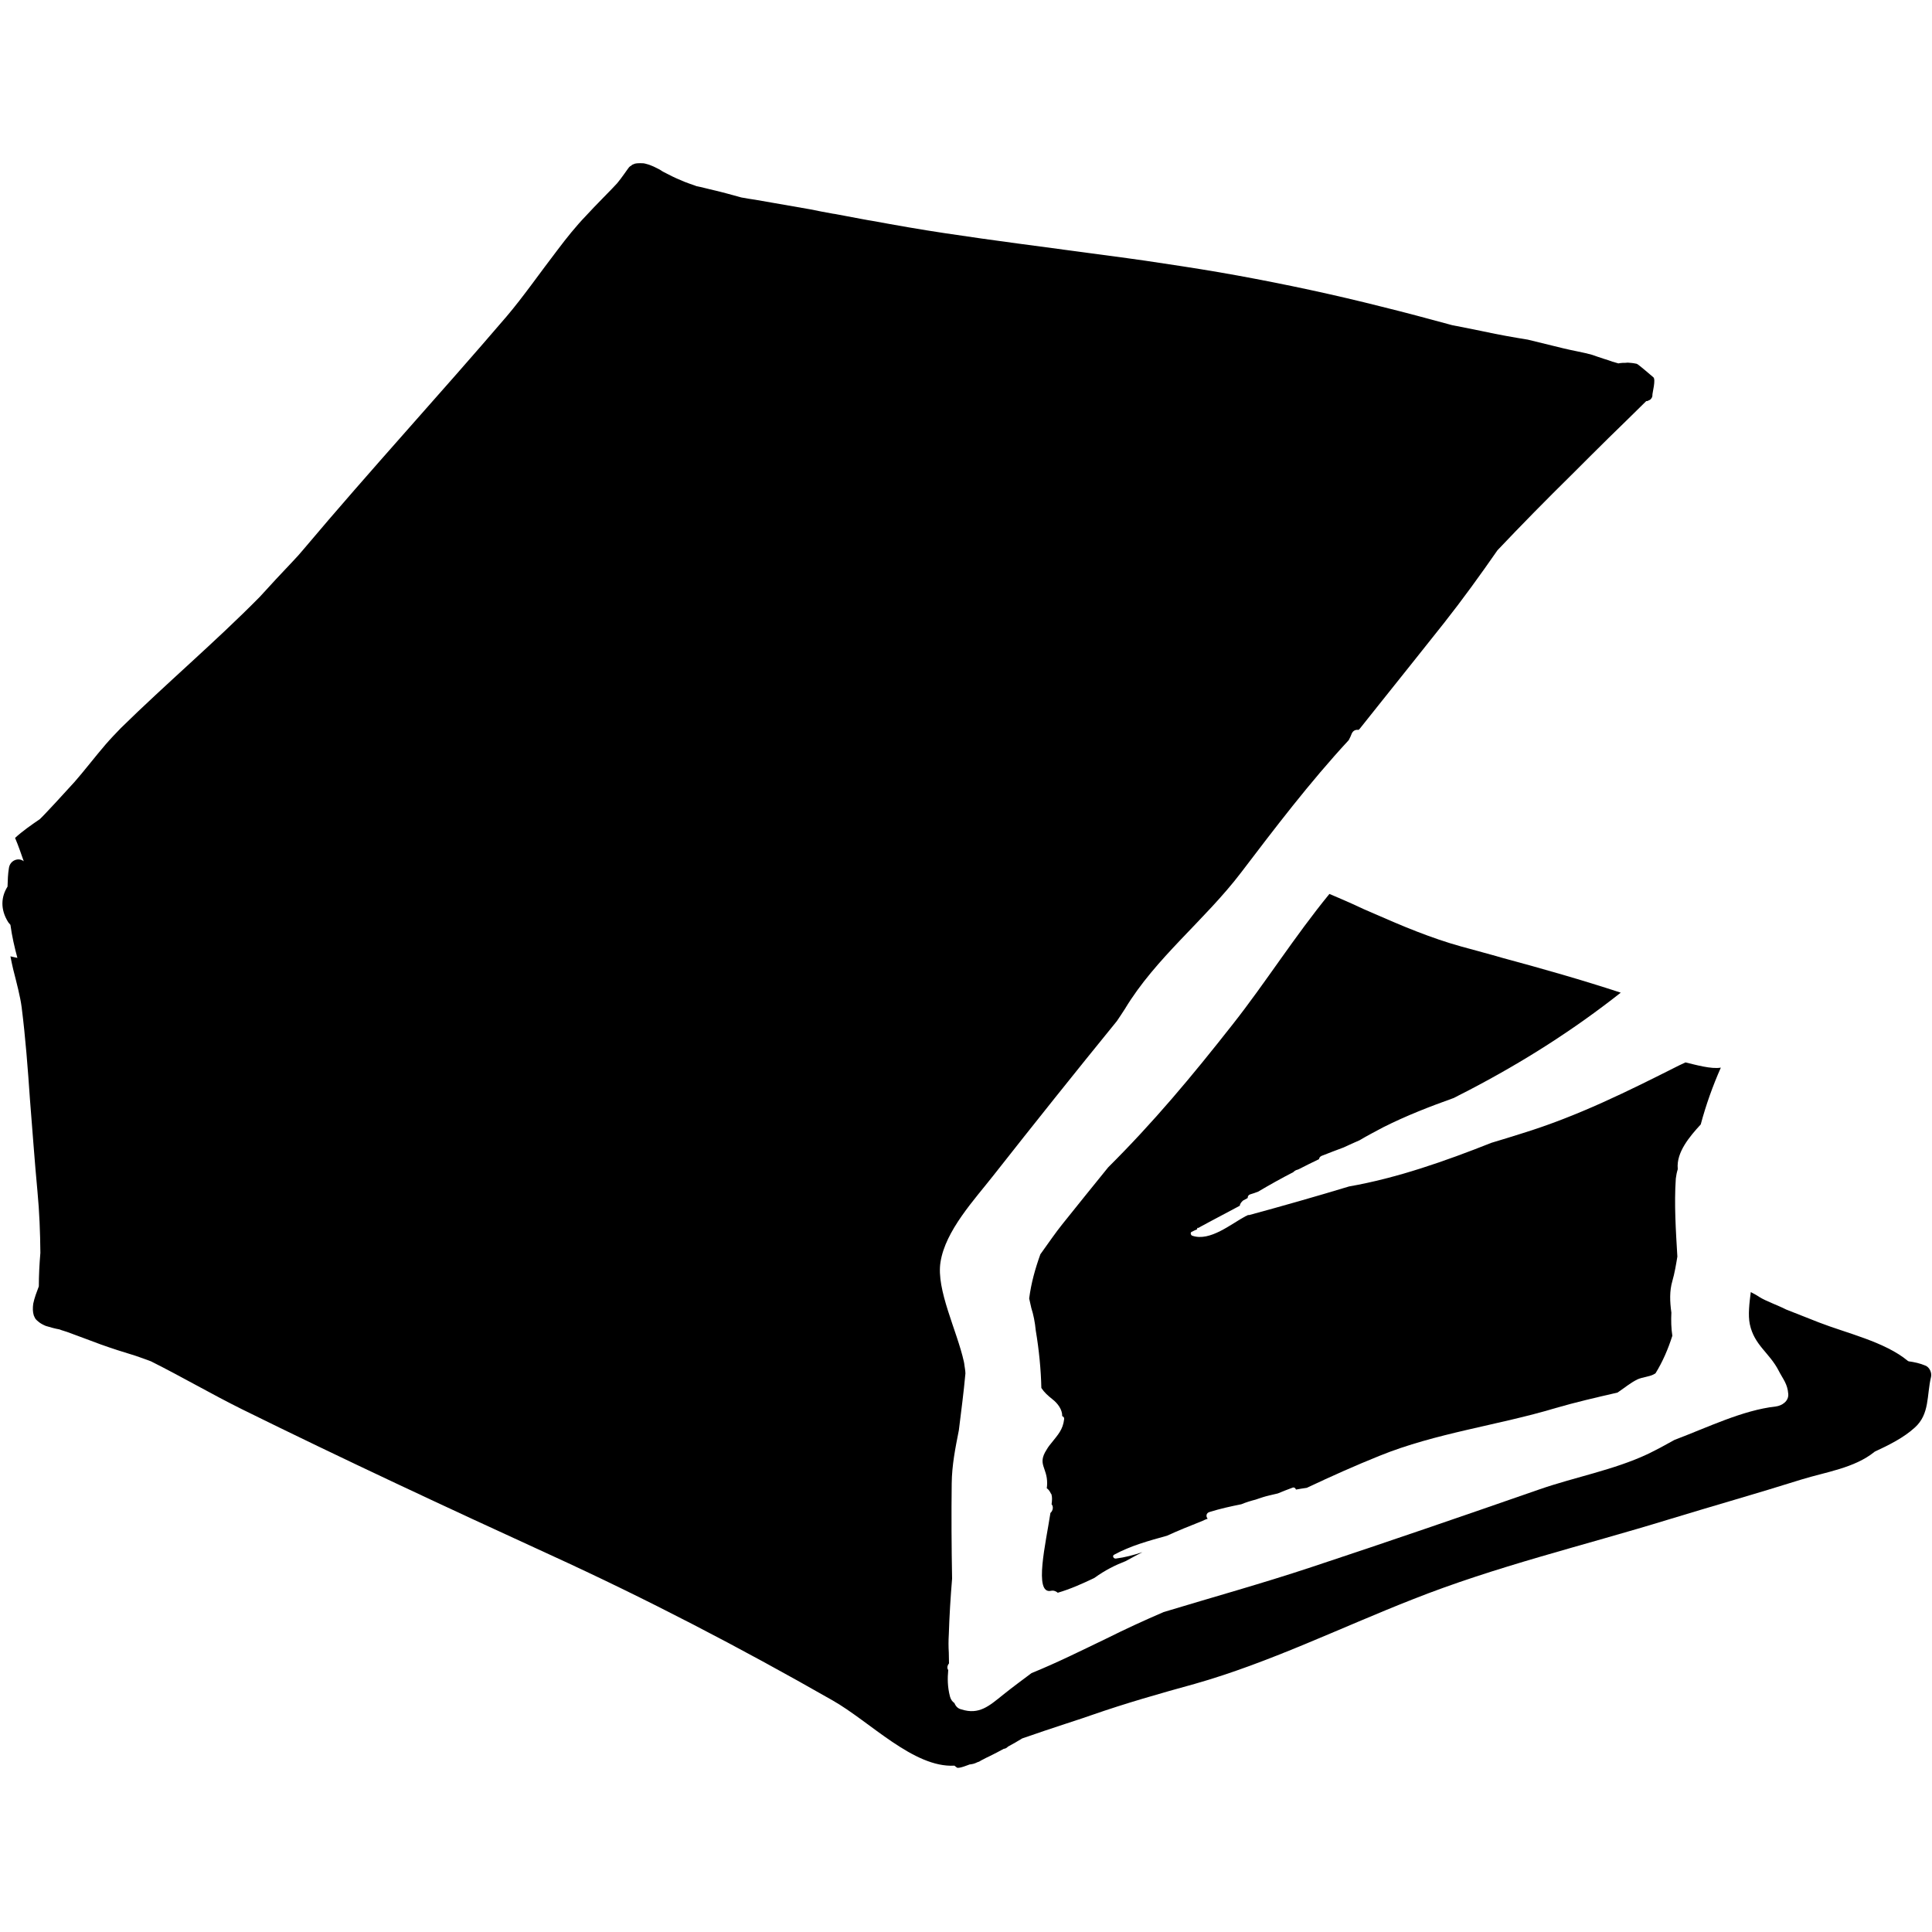
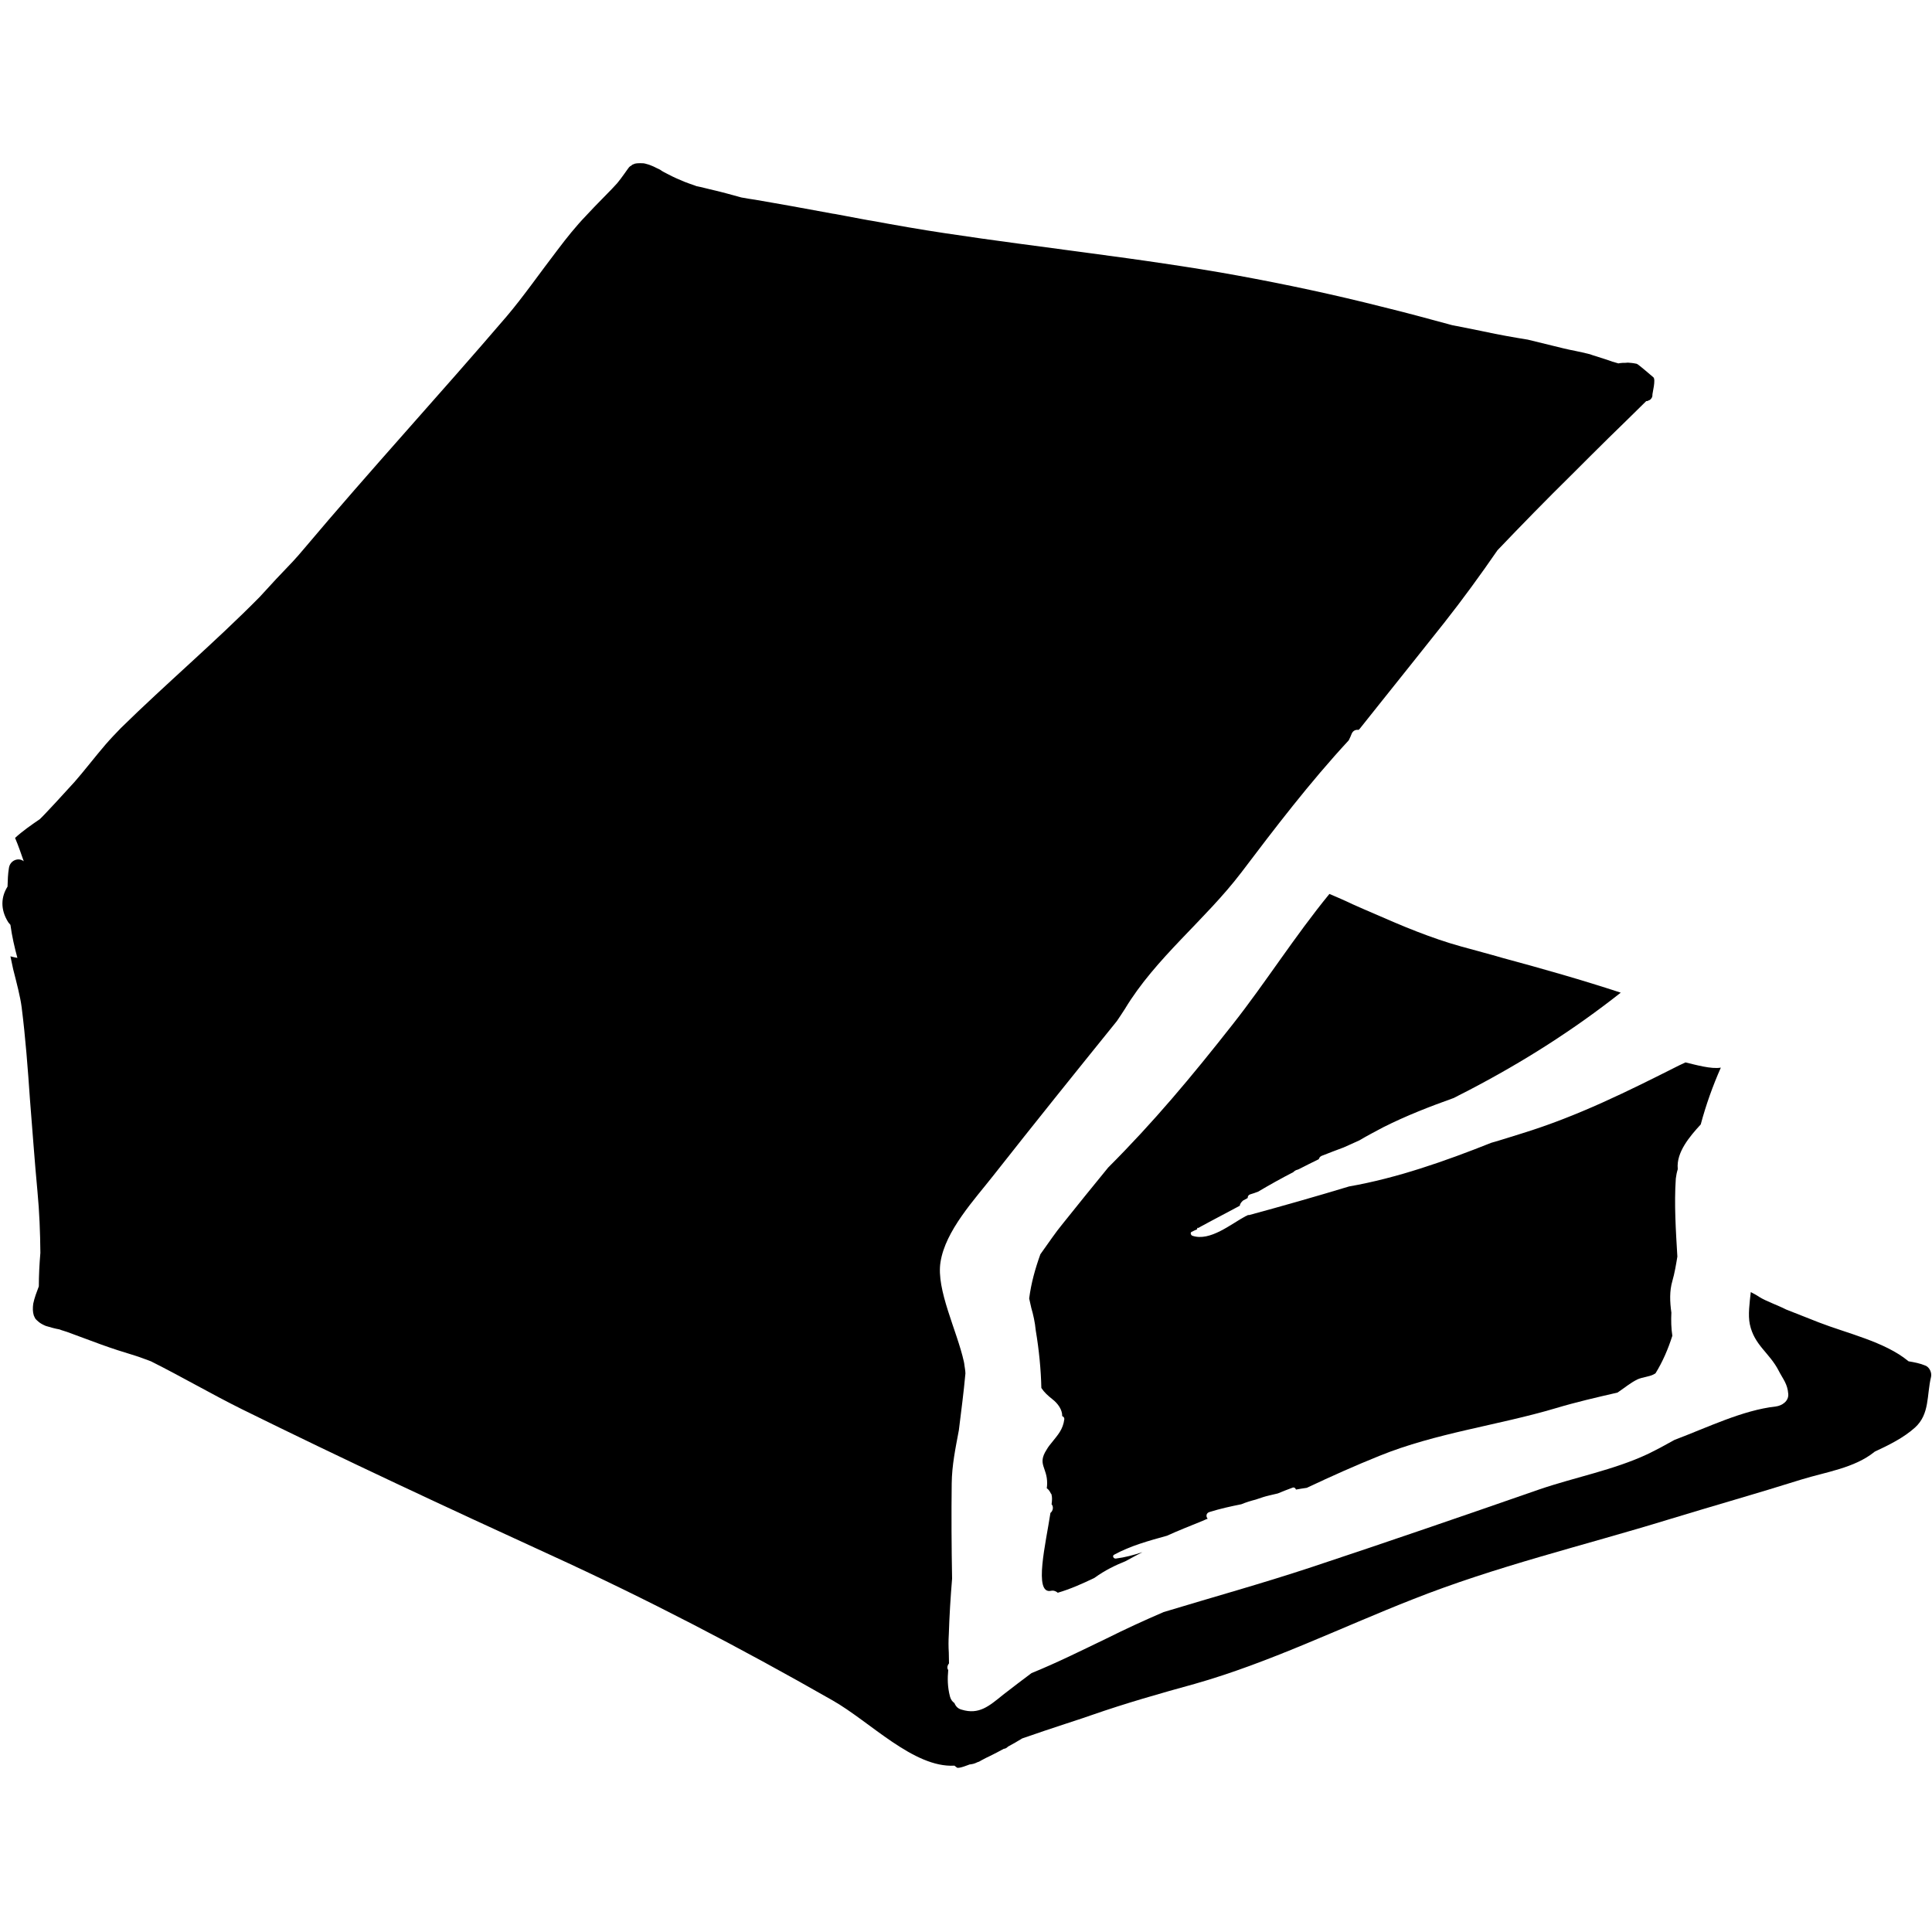
<svg xmlns="http://www.w3.org/2000/svg" viewBox="0 0 100 100">
-   <path fill-rule="nonzero" d="M99.95 71.27C99.72 72.22 99.89 73.19 99.11 73.89C98.53 74.42 97.78 74.79 97.03 75.14L97.02 75.15C97.02 75.15 97.02 75.15 97.02 75.15C95.98 75.99 94.5 76.19 93.24 76.58C90.95 77.3 88.65 77.95 86.36 78.65C81.93 80.01 77.43 81.07 73.1 82.79C69.38 84.25 65.68 86.07 61.83 87.16C60.05 87.65 58.26 88.16 56.51 88.77C56.14 88.91 54.39 89.46 52.91 89.98C52.67 90.13 52.42 90.27 52.18 90.4C52.15 90.42 52.12 90.46 52.08 90.48C52.04 90.5 51.99 90.52 51.95 90.52C51.71 90.65 51.47 90.78 51.22 90.9C51.09 90.96 50.99 91.01 50.9 91.06C50.82 91.1 50.76 91.13 50.7 91.17C50.68 91.18 50.65 91.2 50.62 91.2C50.56 91.23 50.51 91.25 50.46 91.27C50.44 91.27 50.42 91.28 50.4 91.29C50.33 91.31 50.25 91.32 50.18 91.33C50.17 91.33 49.63 91.56 49.53 91.49C49.5 91.47 49.45 91.43 49.4 91.39C47.29 91.51 45.03 89.11 43.09 88.01C38.29 85.27 33.47 82.76 28.46 80.47C23.11 78.02 17.79 75.54 12.52 72.94C10.93 72.15 9.39 71.25 7.81 70.46C7.53 70.36 7.25 70.25 7 70.17C6.4 69.99 5.81 69.8 5.22 69.59C4.64 69.37 4.06 69.16 3.47 68.94C3.37 68.9 3.22 68.87 3.08 68.81C2.85 68.77 2.6 68.7 2.37 68.63C2.23 68.57 2.09 68.5 1.99 68.41C1.94 68.37 1.88 68.32 1.84 68.27C1.81 68.21 1.77 68.15 1.75 68.09C1.69 67.9 1.69 67.7 1.72 67.48C1.78 67.18 1.9 66.87 2.01 66.58C2.01 66.01 2.04 65.43 2.09 64.85C2.08 63.79 2.04 62.74 1.94 61.68C1.79 60.09 1.68 58.5 1.55 56.9C1.44 55.31 1.32 53.71 1.12 52.13C1.05 51.59 0.87 50.91 0.68 50.16C0.63 49.94 0.58 49.72 0.54 49.5C0.65 49.53 0.78 49.55 0.9 49.58C0.75 49.03 0.62 48.46 0.54 47.87C0.51 47.83 0.47 47.79 0.43 47.74C0 47.06 0.06 46.41 0.39 45.89C0.4 45.56 0.41 45.23 0.46 44.94C0.51 44.53 0.96 44.36 1.23 44.58C1.09 44.18 0.95 43.77 0.78 43.37C1.16 43.02 1.62 42.7 2.06 42.4C2.26 42.22 3.42 40.96 3.86 40.47C4.31 39.96 4.96 39.12 5.46 38.54C5.71 38.25 5.98 37.97 6.25 37.69C8.59 35.39 11.13 33.24 13.44 30.9C14.01 30.27 14.58 29.66 15.15 29.06C15.35 28.85 15.55 28.63 15.73 28.41C19.15 24.35 22.77 20.41 26.22 16.38C27.08 15.37 27.94 14.13 28.87 12.92C29.33 12.31 29.81 11.71 30.32 11.18C30.82 10.63 31.71 9.75 31.94 9.49C32.17 9.22 32.51 8.71 32.55 8.67C32.55 8.66 32.57 8.65 32.58 8.64C32.6 8.61 32.64 8.59 32.68 8.57C32.69 8.56 32.7 8.54 32.72 8.53C32.75 8.52 32.78 8.5 32.82 8.49C32.84 8.48 32.85 8.47 32.87 8.47C32.93 8.46 32.97 8.45 33.02 8.45L33.03 8.45C33.03 8.45 33.03 8.45 33.03 8.45L33.04 8.45C33.1 8.44 33.17 8.45 33.24 8.45C33.26 8.45 33.27 8.45 33.29 8.45C33.35 8.46 33.42 8.47 33.47 8.49C33.6 8.52 33.71 8.57 33.83 8.62C33.93 8.66 34.04 8.73 34.15 8.78C34.29 8.88 34.44 8.95 34.58 9.02C34.86 9.17 35.14 9.29 35.43 9.41C35.58 9.47 35.73 9.52 35.9 9.58C35.94 9.59 35.99 9.61 36.03 9.63C36.33 9.69 36.62 9.77 36.92 9.84C37.41 9.95 37.89 10.09 38.37 10.22C38.61 10.26 38.86 10.31 39.1 10.34C39.39 10.39 39.67 10.44 39.96 10.49C40.63 10.61 41.29 10.72 41.91 10.83C42.34 10.92 42.73 10.99 43.11 11.06C43.19 11.07 43.26 11.08 43.35 11.1C44.31 11.28 44.98 11.41 45.14 11.43C46.39 11.66 47.64 11.88 48.91 12.07C51.42 12.45 53.95 12.77 56.46 13.11C57.72 13.28 58.98 13.44 60.25 13.64C61.53 13.83 62.79 14.03 64.05 14.26C66.57 14.72 69.05 15.25 71.5 15.87C72.72 16.17 73.95 16.5 75.16 16.83C75.92 16.98 76.65 17.12 77.39 17.28C78.14 17.43 79.08 17.58 79.08 17.58C79.08 17.58 80.51 17.93 80.92 18.03C81.14 18.08 81.35 18.13 81.56 18.17C81.78 18.22 82.01 18.26 82.23 18.32C82.25 18.32 82.32 18.34 82.42 18.37C82.58 18.43 82.8 18.5 83.04 18.58C83.18 18.62 83.32 18.67 83.46 18.72C83.57 18.75 83.67 18.78 83.77 18.81C83.84 18.79 83.93 18.79 84.01 18.78L84.13 18.78C84.17 18.78 84.22 18.77 84.25 18.77C84.39 18.78 84.53 18.79 84.66 18.82C84.7 18.82 84.74 18.84 84.77 18.86C84.88 18.93 85.45 19.42 85.58 19.53C85.71 19.65 85.53 20.33 85.53 20.41C85.53 20.47 85.53 20.51 85.51 20.56C85.51 20.57 85.5 20.58 85.49 20.59C85.48 20.62 85.46 20.64 85.44 20.66C85.44 20.67 85.42 20.67 85.41 20.69C85.39 20.7 85.36 20.72 85.34 20.72C85.32 20.74 85.31 20.74 85.29 20.75C85.27 20.75 85.26 20.76 85.24 20.76L85.21 20.76C84.57 21.4 83.91 22.03 83.26 22.67C82.61 23.31 81.97 23.95 81.33 24.59C80.04 25.86 78.77 27.15 77.51 28.48C76.62 29.76 75.71 31.02 74.74 32.25C73.62 33.67 72.48 35.08 71.36 36.49C71.03 36.9 70.71 37.31 70.38 37.72C70.36 37.74 70.34 37.76 70.32 37.78C70.18 37.76 70.05 37.8 69.97 37.96C69.93 38.07 69.87 38.2 69.81 38.31C67.79 40.49 65.96 42.9 64.24 45.16C62.35 47.64 59.82 49.57 58.22 52.23C58.08 52.44 57.95 52.65 57.81 52.85C55.66 55.49 53.52 58.17 51.42 60.84C50.44 62.09 48.93 63.7 48.68 65.33C48.45 66.76 49.53 68.86 49.89 70.48C49.91 70.55 49.91 70.61 49.92 70.67C49.93 70.74 49.94 70.81 49.95 70.87C49.96 70.95 49.97 71.02 49.97 71.09C49.88 72.08 49.75 73.05 49.63 74.03C49.45 74.94 49.27 75.83 49.26 76.79C49.24 78.43 49.25 80.07 49.28 81.71C49.2 82.67 49.14 83.64 49.11 84.6C49.09 84.92 49.09 85.23 49.11 85.54C49.11 85.72 49.12 85.9 49.12 86.09L49.12 86.1C49.04 86.19 49 86.34 49.08 86.44C49.04 86.87 49.04 87.31 49.17 87.81C49.21 87.97 49.3 88.08 49.4 88.15C49.47 88.32 49.58 88.44 49.77 88.48C50.68 88.77 51.2 88.3 51.92 87.72C52.42 87.32 52.91 86.96 53.39 86.6C54.72 86.06 56 85.42 57.29 84.8C58.25 84.32 59.23 83.87 60.23 83.44C62.77 82.67 65.33 81.96 67.86 81.12C71.82 79.81 75.74 78.46 79.68 77.09C81.52 76.45 83.52 76.09 85.29 75.26C85.76 75.03 86.21 74.79 86.67 74.53C88.39 73.88 90.2 72.99 91.91 72.8C92.23 72.76 92.59 72.53 92.56 72.15C92.52 71.62 92.29 71.39 92.06 70.94C91.58 70.01 90.8 69.63 90.57 68.54C90.47 68.07 90.55 67.42 90.62 66.88C90.78 66.96 90.93 67.04 91.06 67.13C91.43 67.36 91.98 67.54 92.45 67.78C93.02 68 93.58 68.23 94.15 68.45C95.59 69.01 97.56 69.45 98.75 70.44C98.77 70.44 98.78 70.45 98.78 70.46C99.09 70.5 99.39 70.57 99.65 70.68C99.87 70.76 100 71.05 99.95 71.27" />
-   <path fill-rule="nonzero" d="M78.76 58.67C81.68 57.77 84.26 56.48 86.9 55.15C87.01 55.1 87.13 55.04 87.24 54.99C87.75 55.11 88.58 55.35 89.07 55.26C88.65 56.21 88.3 57.19 88.03 58.2C87.45 58.83 86.76 59.65 86.84 60.49L86.84 60.52C86.79 60.68 86.76 60.84 86.74 61C86.65 62.31 86.74 63.69 86.82 65.04C86.75 65.47 86.68 65.89 86.56 66.31C86.41 66.82 86.43 67.37 86.51 67.94C86.49 68.35 86.5 68.75 86.56 69.14C86.34 69.83 86.06 70.48 85.69 71.08C85.65 71.1 85.63 71.12 85.59 71.14C85.36 71.26 85.02 71.28 84.77 71.39C84.39 71.57 84.07 71.85 83.72 72.08C82.63 72.33 81.55 72.58 80.52 72.88C77.52 73.78 74.32 74.17 71.41 75.35C70.14 75.86 68.89 76.42 67.64 77.01C67.46 77.03 67.26 77.07 67.08 77.1C67.05 77.02 66.98 76.96 66.88 77.01C66.63 77.1 66.38 77.2 66.14 77.3C65.8 77.38 65.53 77.44 65.38 77.49C65.24 77.53 65.12 77.58 64.99 77.62C64.75 77.68 64.49 77.76 64.25 77.86C63.7 77.97 63.15 78.09 62.61 78.26C62.42 78.31 62.41 78.5 62.51 78.61C62.4 78.64 62.31 78.69 62.22 78.73C61.61 78.97 60.99 79.22 60.4 79.49C59.46 79.75 58.51 80.01 57.67 80.47C57.55 80.53 57.64 80.69 57.76 80.67C58.23 80.61 58.68 80.49 59.13 80.34C58.84 80.49 58.56 80.64 58.27 80.8C57.73 81.01 57.2 81.27 56.65 81.67C56.03 81.97 55.4 82.25 54.75 82.44C54.66 82.36 54.53 82.31 54.4 82.34C53.49 82.54 54.14 79.83 54.37 78.31C54.5 78.2 54.54 77.98 54.43 77.86C54.46 77.65 54.46 77.48 54.43 77.38C54.43 77.35 54.41 77.32 54.39 77.3C54.34 77.19 54.27 77.09 54.18 77.03C54.19 76.96 54.2 76.88 54.2 76.79C54.21 75.95 53.68 75.8 54.17 75.04C54.26 74.88 54.36 74.76 54.46 74.64C54.75 74.27 55.02 74 55.08 73.45C55.09 73.37 55.04 73.32 54.98 73.3C54.99 72.96 54.74 72.63 54.48 72.43C54.23 72.23 54.05 72.07 53.9 71.84C53.88 70.9 53.78 69.87 53.61 68.86C53.57 68.44 53.49 68.04 53.38 67.7C53.34 67.53 53.3 67.36 53.27 67.21C53.37 66.42 53.58 65.67 53.85 64.92C54.26 64.35 54.65 63.78 54.99 63.36C55.77 62.38 56.56 61.41 57.36 60.42C59.7 58.09 61.66 55.75 63.82 53C65.49 50.88 67.03 48.44 68.81 46.27C69.21 46.44 69.61 46.61 70.01 46.79C70.37 46.96 70.74 47.13 71.1 47.28C72.58 47.93 74.08 48.56 75.63 48.99C76.35 49.19 77.08 49.38 77.8 49.59C79.84 50.14 81.88 50.72 83.89 51.38C81.44 53.31 78.87 54.95 75.99 56.45C75.74 56.57 75.49 56.71 75.25 56.83C74.02 57.27 72.8 57.74 71.59 58.35C71.18 58.57 70.77 58.78 70.37 59.02C70.09 59.14 69.83 59.26 69.55 59.39C69.17 59.53 68.78 59.68 68.4 59.83C68.32 59.87 68.28 59.93 68.27 60C67.91 60.17 67.57 60.34 67.22 60.52C67.21 60.52 67.19 60.53 67.17 60.54C67.07 60.56 67 60.61 66.94 60.67C66.32 60.99 65.71 61.33 65.12 61.68C64.99 61.73 64.85 61.78 64.71 61.82C64.62 61.85 64.58 61.92 64.58 62L64.58 62.01C64.49 62.06 64.42 62.1 64.34 62.14C64.25 62.22 64.18 62.31 64.17 62.41C63.16 62.95 62.03 63.54 62.03 63.56C62.01 63.54 61.98 63.55 61.97 63.57C61.97 63.59 61.96 63.61 61.96 63.63C61.86 63.67 61.78 63.71 61.68 63.76C61.59 63.8 61.64 63.94 61.71 63.96C62.63 64.28 63.73 63.34 64.49 62.94C64.53 62.93 64.56 62.92 64.59 62.89L64.66 62.89C66.39 62.42 68.11 61.93 69.83 61.41C72.29 60.98 74.78 60.11 77.2 59.15C77.72 59 78.24 58.83 78.76 58.67" />
+   <path fill-rule="nonzero" d="M99.95 71.27C99.72 72.22 99.89 73.19 99.12 73.89C98.53 74.42 97.78 74.79 97.03 75.14L97.02 75.15C97.02 75.15 97.02 75.15 97.02 75.15C95.98 75.99 94.5 76.19 93.24 76.58C90.95 77.3 88.65 77.95 86.36 78.65C81.93 80.01 77.43 81.07 73.1 82.79C69.38 84.25 65.68 86.07 61.83 87.16C60.05 87.65 58.26 88.16 56.51 88.77C56.14 88.91 54.39 89.46 52.91 89.98C52.67 90.13 52.42 90.27 52.18 90.4C52.15 90.42 52.12 90.46 52.08 90.48C52.04 90.5 51.99 90.52 51.95 90.52C51.71 90.65 51.47 90.78 51.22 90.9C51.09 90.96 50.99 91.01 50.9 91.06C50.83 91.1 50.76 91.13 50.7 91.17C50.68 91.18 50.65 91.2 50.62 91.2C50.56 91.23 50.51 91.25 50.46 91.27C50.44 91.27 50.42 91.28 50.4 91.29C50.33 91.31 50.25 91.32 50.18 91.33C50.17 91.33 49.63 91.56 49.53 91.49C49.5 91.47 49.46 91.43 49.4 91.39C47.29 91.51 45.03 89.11 43.09 88.01C38.29 85.27 33.47 82.76 28.46 80.47C23.11 78.02 17.79 75.54 12.52 72.94C10.93 72.15 9.39 71.25 7.81 70.46C7.53 70.36 7.26 70.25 7 70.17C6.4 69.99 5.81 69.8 5.23 69.59C4.64 69.37 4.06 69.16 3.47 68.94C3.37 68.9 3.22 68.87 3.08 68.81C2.85 68.77 2.6 68.7 2.37 68.63C2.23 68.57 2.09 68.5 1.99 68.41C1.94 68.37 1.89 68.32 1.84 68.27C1.81 68.21 1.77 68.15 1.75 68.09C1.69 67.9 1.69 67.7 1.72 67.48C1.78 67.18 1.9 66.87 2.01 66.58C2.01 66.01 2.04 65.43 2.09 64.85C2.08 63.79 2.04 62.74 1.94 61.68C1.79 60.09 1.68 58.5 1.55 56.9C1.44 55.31 1.32 53.71 1.12 52.13C1.05 51.59 0.87 50.91 0.68 50.16C0.63 49.94 0.59 49.72 0.54 49.5C0.66 49.53 0.78 49.56 0.9 49.58C0.75 49.03 0.62 48.46 0.54 47.87C0.51 47.83 0.47 47.79 0.43 47.74C0 47.06 0.06 46.41 0.39 45.89C0.4 45.56 0.41 45.23 0.46 44.94C0.51 44.53 0.96 44.36 1.23 44.58C1.09 44.18 0.95 43.77 0.78 43.37C1.16 43.02 1.62 42.7 2.06 42.4C2.26 42.22 3.42 40.96 3.86 40.47C4.31 39.96 4.96 39.12 5.46 38.54C5.71 38.25 5.98 37.97 6.25 37.69C8.59 35.39 11.13 33.24 13.44 30.9C14.01 30.27 14.58 29.66 15.16 29.06C15.35 28.85 15.55 28.63 15.73 28.41C19.15 24.35 22.77 20.41 26.22 16.38C27.08 15.37 27.94 14.13 28.87 12.92C29.33 12.31 29.81 11.71 30.32 11.18C30.82 10.63 31.71 9.76 31.94 9.49C32.17 9.22 32.51 8.71 32.55 8.67C32.55 8.66 32.57 8.65 32.58 8.64C32.6 8.61 32.64 8.59 32.68 8.57C32.69 8.56 32.71 8.54 32.72 8.53C32.75 8.52 32.78 8.5 32.82 8.49C32.84 8.48 32.85 8.47 32.87 8.47C32.93 8.46 32.97 8.45 33.02 8.45L33.03 8.45C33.03 8.45 33.03 8.45 33.03 8.45L33.04 8.45C33.1 8.44 33.17 8.45 33.24 8.45C33.26 8.45 33.27 8.45 33.29 8.45C33.36 8.46 33.42 8.47 33.47 8.49C33.6 8.52 33.71 8.57 33.83 8.62C33.94 8.67 34.04 8.73 34.16 8.78C34.29 8.88 34.45 8.95 34.58 9.02C34.86 9.17 35.14 9.29 35.43 9.41C35.58 9.47 35.73 9.52 35.9 9.58C35.94 9.59 35.99 9.61 36.03 9.63C36.33 9.69 36.62 9.77 36.92 9.84C37.41 9.95 37.89 10.09 38.37 10.22C38.61 10.26 38.86 10.31 39.1 10.34C39.39 10.39 39.67 10.44 39.96 10.49C40.63 10.61 41.29 10.72 41.91 10.84C42.34 10.92 42.73 10.99 43.11 11.06C43.19 11.07 43.26 11.08 43.35 11.1C44.31 11.28 44.98 11.41 45.14 11.43C46.39 11.66 47.64 11.88 48.91 12.07C51.42 12.45 53.95 12.77 56.46 13.11C57.72 13.28 58.99 13.45 60.25 13.64C61.53 13.83 62.8 14.03 64.05 14.26C66.57 14.72 69.05 15.25 71.5 15.87C72.73 16.17 73.95 16.5 75.16 16.83C75.92 16.98 76.65 17.12 77.39 17.28C78.14 17.43 79.08 17.58 79.08 17.58C79.08 17.58 80.51 17.93 80.92 18.03C81.14 18.08 81.35 18.13 81.57 18.17C81.79 18.22 82.01 18.26 82.23 18.32C82.25 18.32 82.32 18.34 82.42 18.38C82.58 18.43 82.81 18.5 83.05 18.58C83.18 18.62 83.32 18.67 83.46 18.72C83.57 18.75 83.68 18.78 83.77 18.81C83.84 18.79 83.93 18.79 84.01 18.78L84.13 18.78C84.18 18.78 84.22 18.77 84.26 18.77C84.39 18.78 84.53 18.79 84.66 18.82C84.7 18.82 84.74 18.84 84.77 18.86C84.88 18.93 85.45 19.42 85.58 19.53C85.71 19.65 85.53 20.34 85.53 20.41C85.53 20.47 85.53 20.51 85.51 20.56C85.51 20.57 85.5 20.58 85.49 20.59C85.48 20.62 85.46 20.64 85.44 20.66C85.44 20.67 85.42 20.67 85.41 20.69C85.39 20.7 85.37 20.72 85.34 20.72C85.32 20.74 85.31 20.74 85.29 20.75C85.27 20.75 85.26 20.76 85.24 20.76L85.21 20.76C84.57 21.4 83.91 22.03 83.26 22.67C82.61 23.31 81.97 23.95 81.33 24.59C80.04 25.86 78.77 27.16 77.51 28.48C76.62 29.77 75.71 31.02 74.74 32.25C73.62 33.67 72.48 35.08 71.36 36.49C71.03 36.9 70.71 37.31 70.38 37.72C70.36 37.74 70.34 37.76 70.32 37.78C70.19 37.76 70.05 37.8 69.97 37.96C69.93 38.07 69.87 38.2 69.81 38.32C67.79 40.5 65.96 42.9 64.25 45.16C62.36 47.64 59.82 49.57 58.22 52.23C58.08 52.44 57.95 52.65 57.81 52.85C55.66 55.51 53.52 58.17 51.42 60.84C50.44 62.09 48.93 63.7 48.68 65.33C48.45 66.76 49.53 68.86 49.89 70.48C49.91 70.55 49.91 70.61 49.92 70.67C49.93 70.74 49.94 70.81 49.95 70.87C49.96 70.95 49.97 71.02 49.97 71.09C49.88 72.08 49.75 73.05 49.63 74.03C49.46 74.94 49.27 75.83 49.26 76.79C49.24 78.43 49.25 80.07 49.28 81.71C49.2 82.67 49.14 83.64 49.11 84.6C49.09 84.92 49.09 85.23 49.11 85.54C49.11 85.72 49.12 85.9 49.12 86.09L49.12 86.1C49.04 86.19 49 86.34 49.08 86.44C49.04 86.87 49.04 87.31 49.17 87.81C49.21 87.97 49.3 88.08 49.4 88.15C49.47 88.32 49.58 88.44 49.77 88.49C50.68 88.77 51.2 88.3 51.92 87.72C52.42 87.33 52.91 86.96 53.39 86.6C54.72 86.06 56 85.42 57.29 84.8C58.25 84.32 59.23 83.87 60.23 83.44C62.77 82.67 65.33 81.96 67.87 81.12C71.82 79.81 75.74 78.46 79.68 77.09C81.52 76.46 83.52 76.09 85.29 75.26C85.76 75.03 86.21 74.79 86.67 74.53C88.39 73.88 90.2 72.99 91.91 72.8C92.23 72.76 92.59 72.53 92.56 72.15C92.52 71.62 92.29 71.39 92.06 70.94C91.58 70.01 90.8 69.63 90.57 68.54C90.47 68.07 90.56 67.42 90.62 66.88C90.78 66.96 90.93 67.04 91.06 67.13C91.43 67.36 91.98 67.54 92.45 67.78C93.02 68 93.58 68.23 94.15 68.45C95.59 69.01 97.56 69.45 98.76 70.44C98.77 70.44 98.78 70.45 98.78 70.46C99.09 70.51 99.39 70.57 99.65 70.68C99.87 70.76 100 71.05 99.95 71.27" />
+   <path fill-rule="nonzero" d="M78.76 58.67C81.68 57.77 84.26 56.48 86.9 55.15C87.01 55.1 87.13 55.04 87.24 54.99C87.75 55.11 88.58 55.35 89.07 55.26C88.65 56.21 88.3 57.19 88.03 58.2C87.45 58.83 86.76 59.65 86.84 60.49L86.84 60.52C86.79 60.68 86.76 60.84 86.74 61C86.65 62.31 86.74 63.69 86.82 65.04C86.75 65.47 86.68 65.89 86.56 66.31C86.41 66.82 86.43 67.38 86.51 67.94C86.49 68.35 86.5 68.75 86.56 69.14C86.34 69.83 86.06 70.48 85.69 71.08C85.65 71.1 85.63 71.12 85.59 71.14C85.36 71.26 85.02 71.28 84.77 71.39C84.39 71.57 84.07 71.85 83.72 72.08C82.63 72.33 81.55 72.58 80.52 72.89C77.52 73.78 74.32 74.17 71.41 75.35C70.14 75.86 68.89 76.42 67.64 77.01C67.46 77.03 67.26 77.07 67.08 77.1C67.05 77.02 66.98 76.96 66.88 77.01C66.63 77.1 66.38 77.2 66.14 77.3C65.8 77.38 65.53 77.44 65.38 77.49C65.24 77.54 65.12 77.58 64.99 77.62C64.75 77.68 64.49 77.76 64.25 77.86C63.7 77.97 63.15 78.09 62.61 78.26C62.42 78.31 62.41 78.5 62.51 78.61C62.4 78.64 62.31 78.7 62.22 78.73C61.61 78.98 60.99 79.22 60.4 79.49C59.46 79.75 58.51 80.01 57.67 80.47C57.55 80.53 57.64 80.69 57.76 80.67C58.23 80.61 58.68 80.49 59.13 80.34C58.84 80.49 58.56 80.64 58.27 80.8C57.73 81.02 57.2 81.27 56.65 81.67C56.03 81.97 55.4 82.25 54.75 82.44C54.66 82.36 54.53 82.31 54.4 82.34C53.48 82.54 54.14 79.84 54.37 78.31C54.51 78.2 54.54 77.98 54.43 77.86C54.46 77.65 54.46 77.48 54.43 77.38C54.43 77.34 54.41 77.32 54.39 77.3C54.34 77.19 54.27 77.09 54.18 77.03C54.19 76.96 54.2 76.88 54.2 76.79C54.21 75.95 53.68 75.8 54.17 75.04C54.26 74.88 54.36 74.76 54.46 74.64C54.75 74.27 55.02 74 55.09 73.45C55.09 73.37 55.04 73.32 54.98 73.3C54.99 72.96 54.74 72.63 54.48 72.43C54.23 72.23 54.05 72.07 53.9 71.84C53.88 70.9 53.78 69.87 53.61 68.86C53.57 68.44 53.48 68.04 53.38 67.7C53.34 67.53 53.3 67.36 53.27 67.21C53.37 66.42 53.58 65.67 53.85 64.92C54.26 64.35 54.64 63.78 54.99 63.36C55.77 62.38 56.56 61.41 57.36 60.43C59.7 58.09 61.66 55.75 63.82 53C65.49 50.88 67.03 48.44 68.81 46.27C69.21 46.44 69.61 46.61 70 46.8C70.37 46.96 70.74 47.13 71.1 47.28C72.58 47.93 74.08 48.56 75.63 48.99C76.35 49.19 77.08 49.38 77.8 49.59C79.84 50.14 81.88 50.72 83.89 51.38C81.44 53.31 78.87 54.95 75.99 56.45C75.74 56.57 75.49 56.71 75.25 56.83C74.02 57.27 72.8 57.74 71.59 58.35C71.18 58.57 70.77 58.78 70.37 59.02C70.1 59.14 69.83 59.27 69.55 59.39C69.17 59.53 68.78 59.68 68.4 59.83C68.32 59.87 68.28 59.93 68.26 60C67.91 60.17 67.57 60.34 67.22 60.52C67.21 60.52 67.19 60.53 67.17 60.54C67.07 60.56 67 60.61 66.94 60.67C66.32 60.99 65.71 61.33 65.12 61.68C64.99 61.73 64.85 61.78 64.71 61.82C64.62 61.85 64.58 61.92 64.58 62L64.58 62.01C64.49 62.06 64.42 62.1 64.34 62.14C64.25 62.22 64.18 62.31 64.17 62.41C63.16 62.95 62.03 63.54 62.03 63.56C62.01 63.54 61.97 63.55 61.97 63.57C61.97 63.59 61.96 63.62 61.96 63.63C61.86 63.67 61.78 63.71 61.68 63.76C61.59 63.8 61.64 63.93 61.71 63.96C62.63 64.28 63.73 63.34 64.49 62.94C64.53 62.93 64.56 62.92 64.59 62.89L64.66 62.89C66.39 62.42 68.11 61.93 69.83 61.41C72.29 60.98 74.78 60.11 77.19 59.15C77.72 59 78.24 58.83 78.76 58.67" />
</svg>
